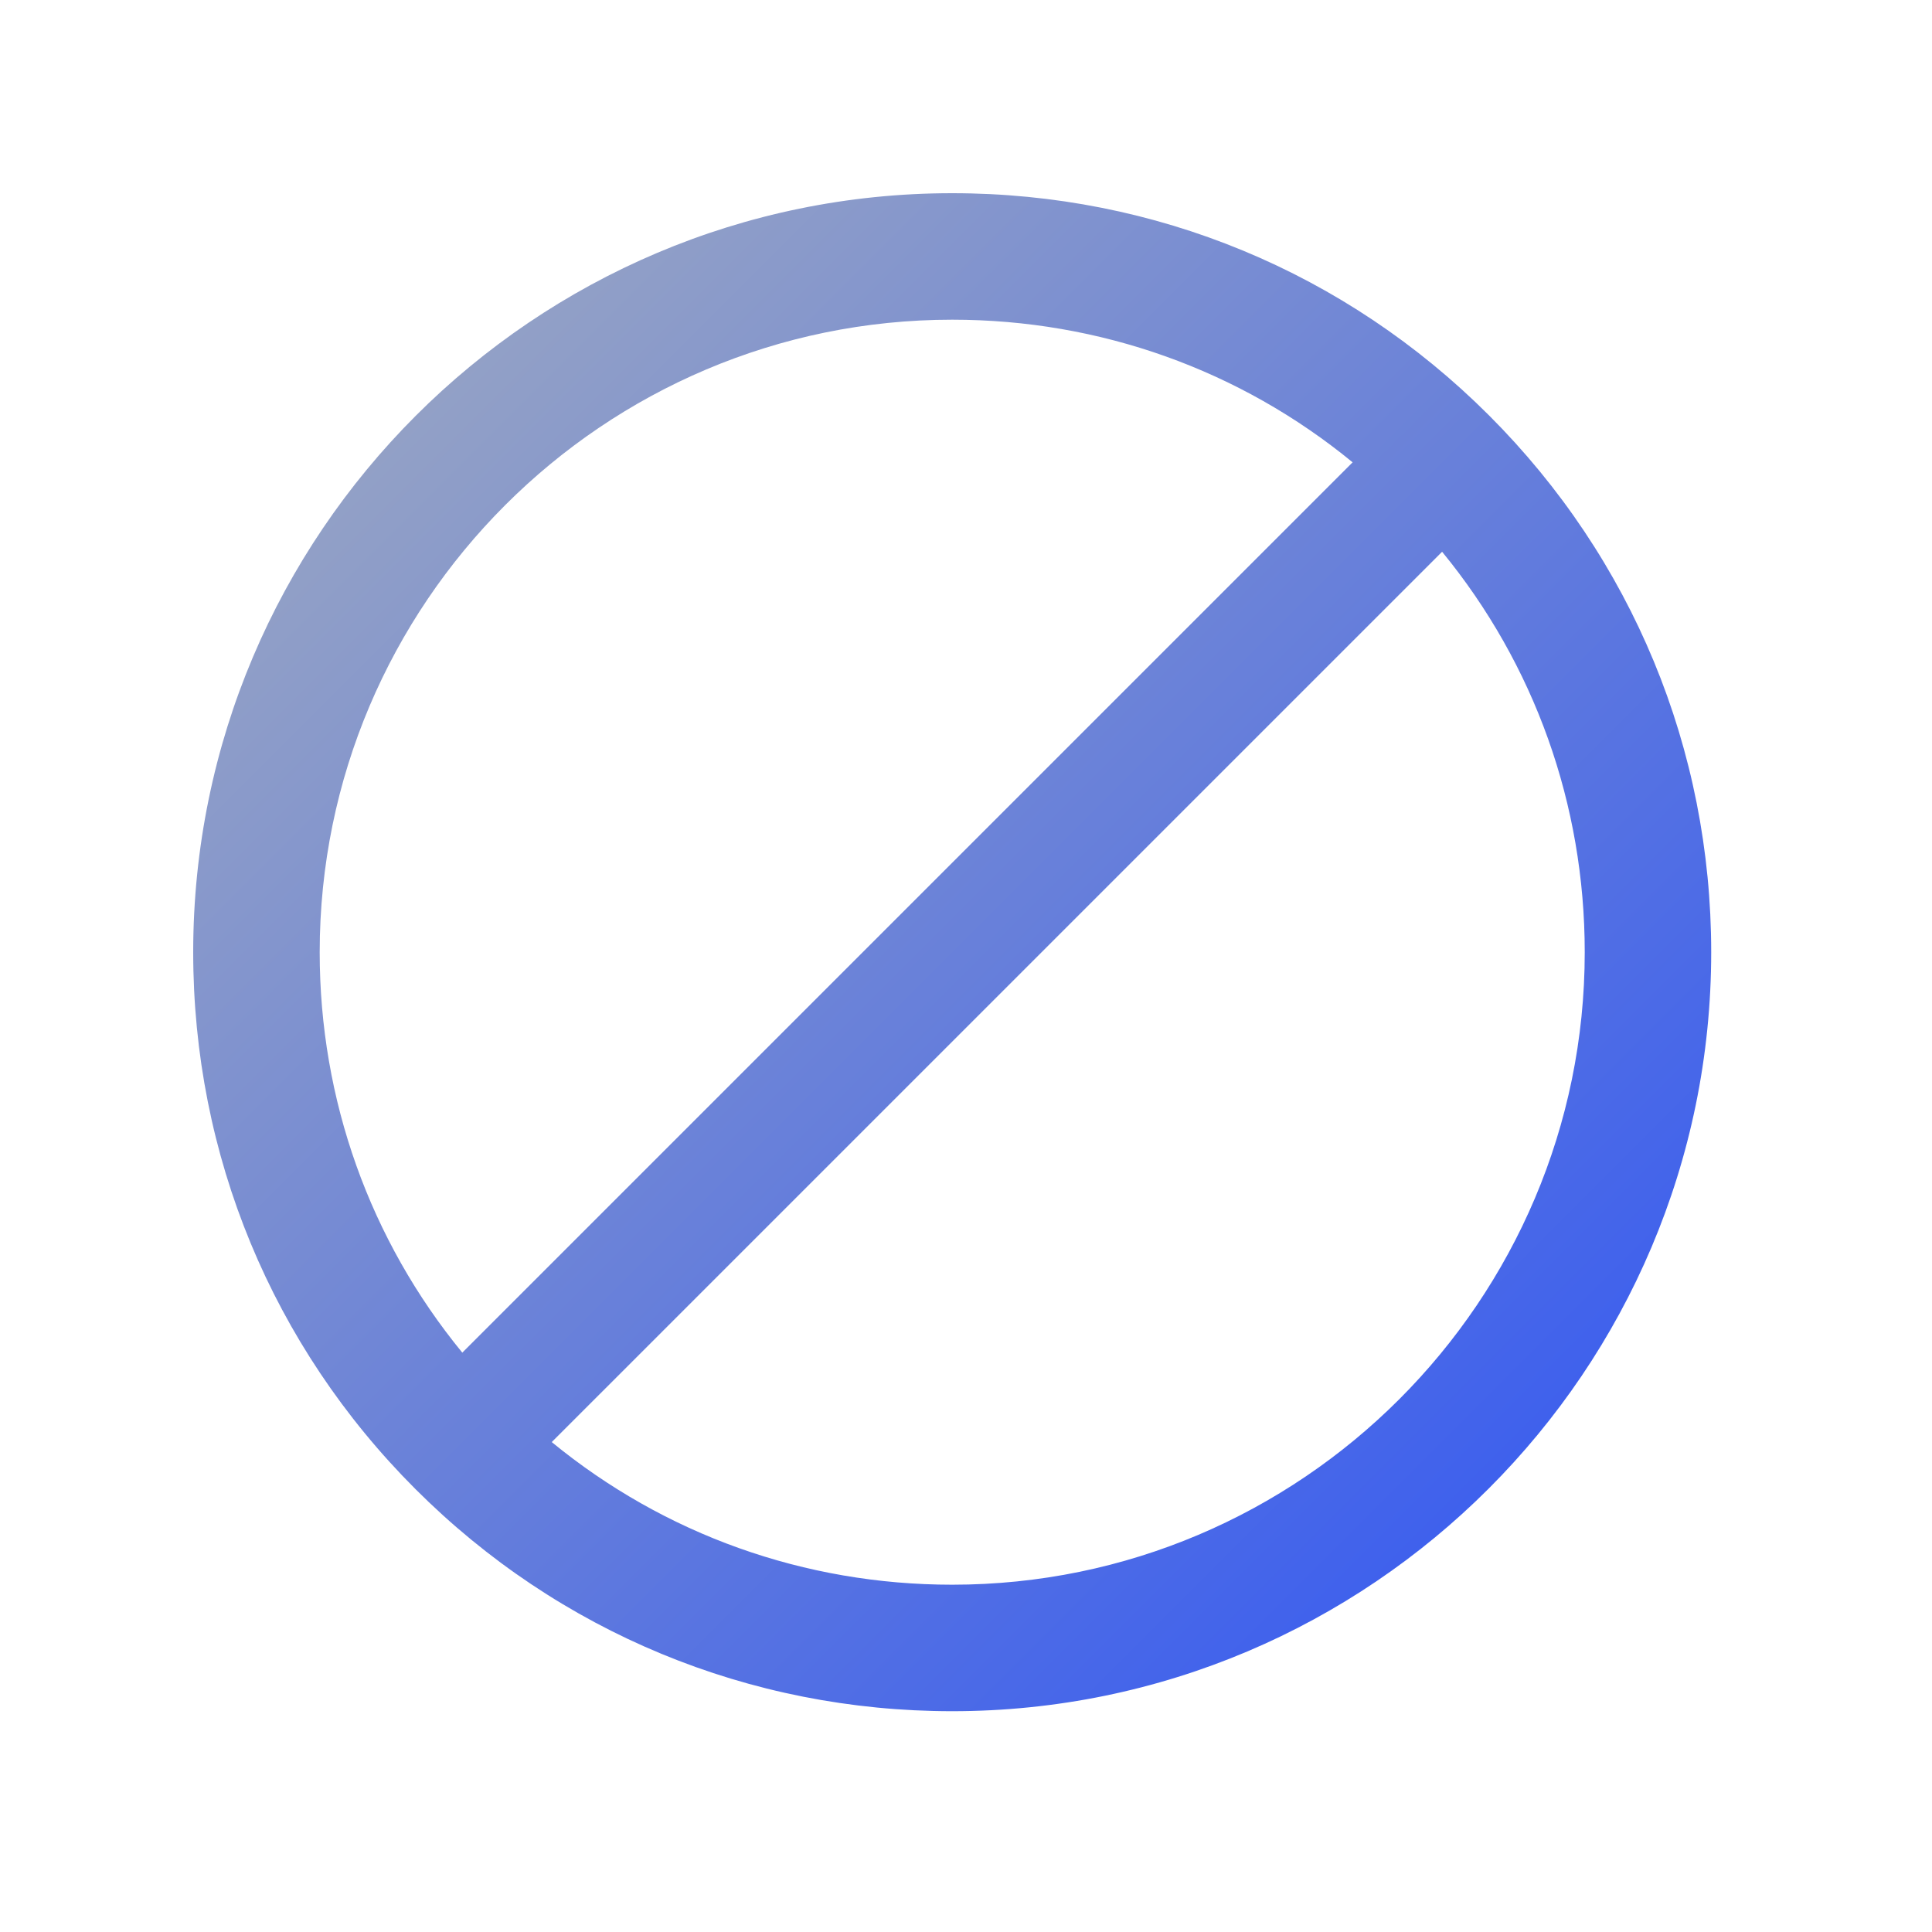
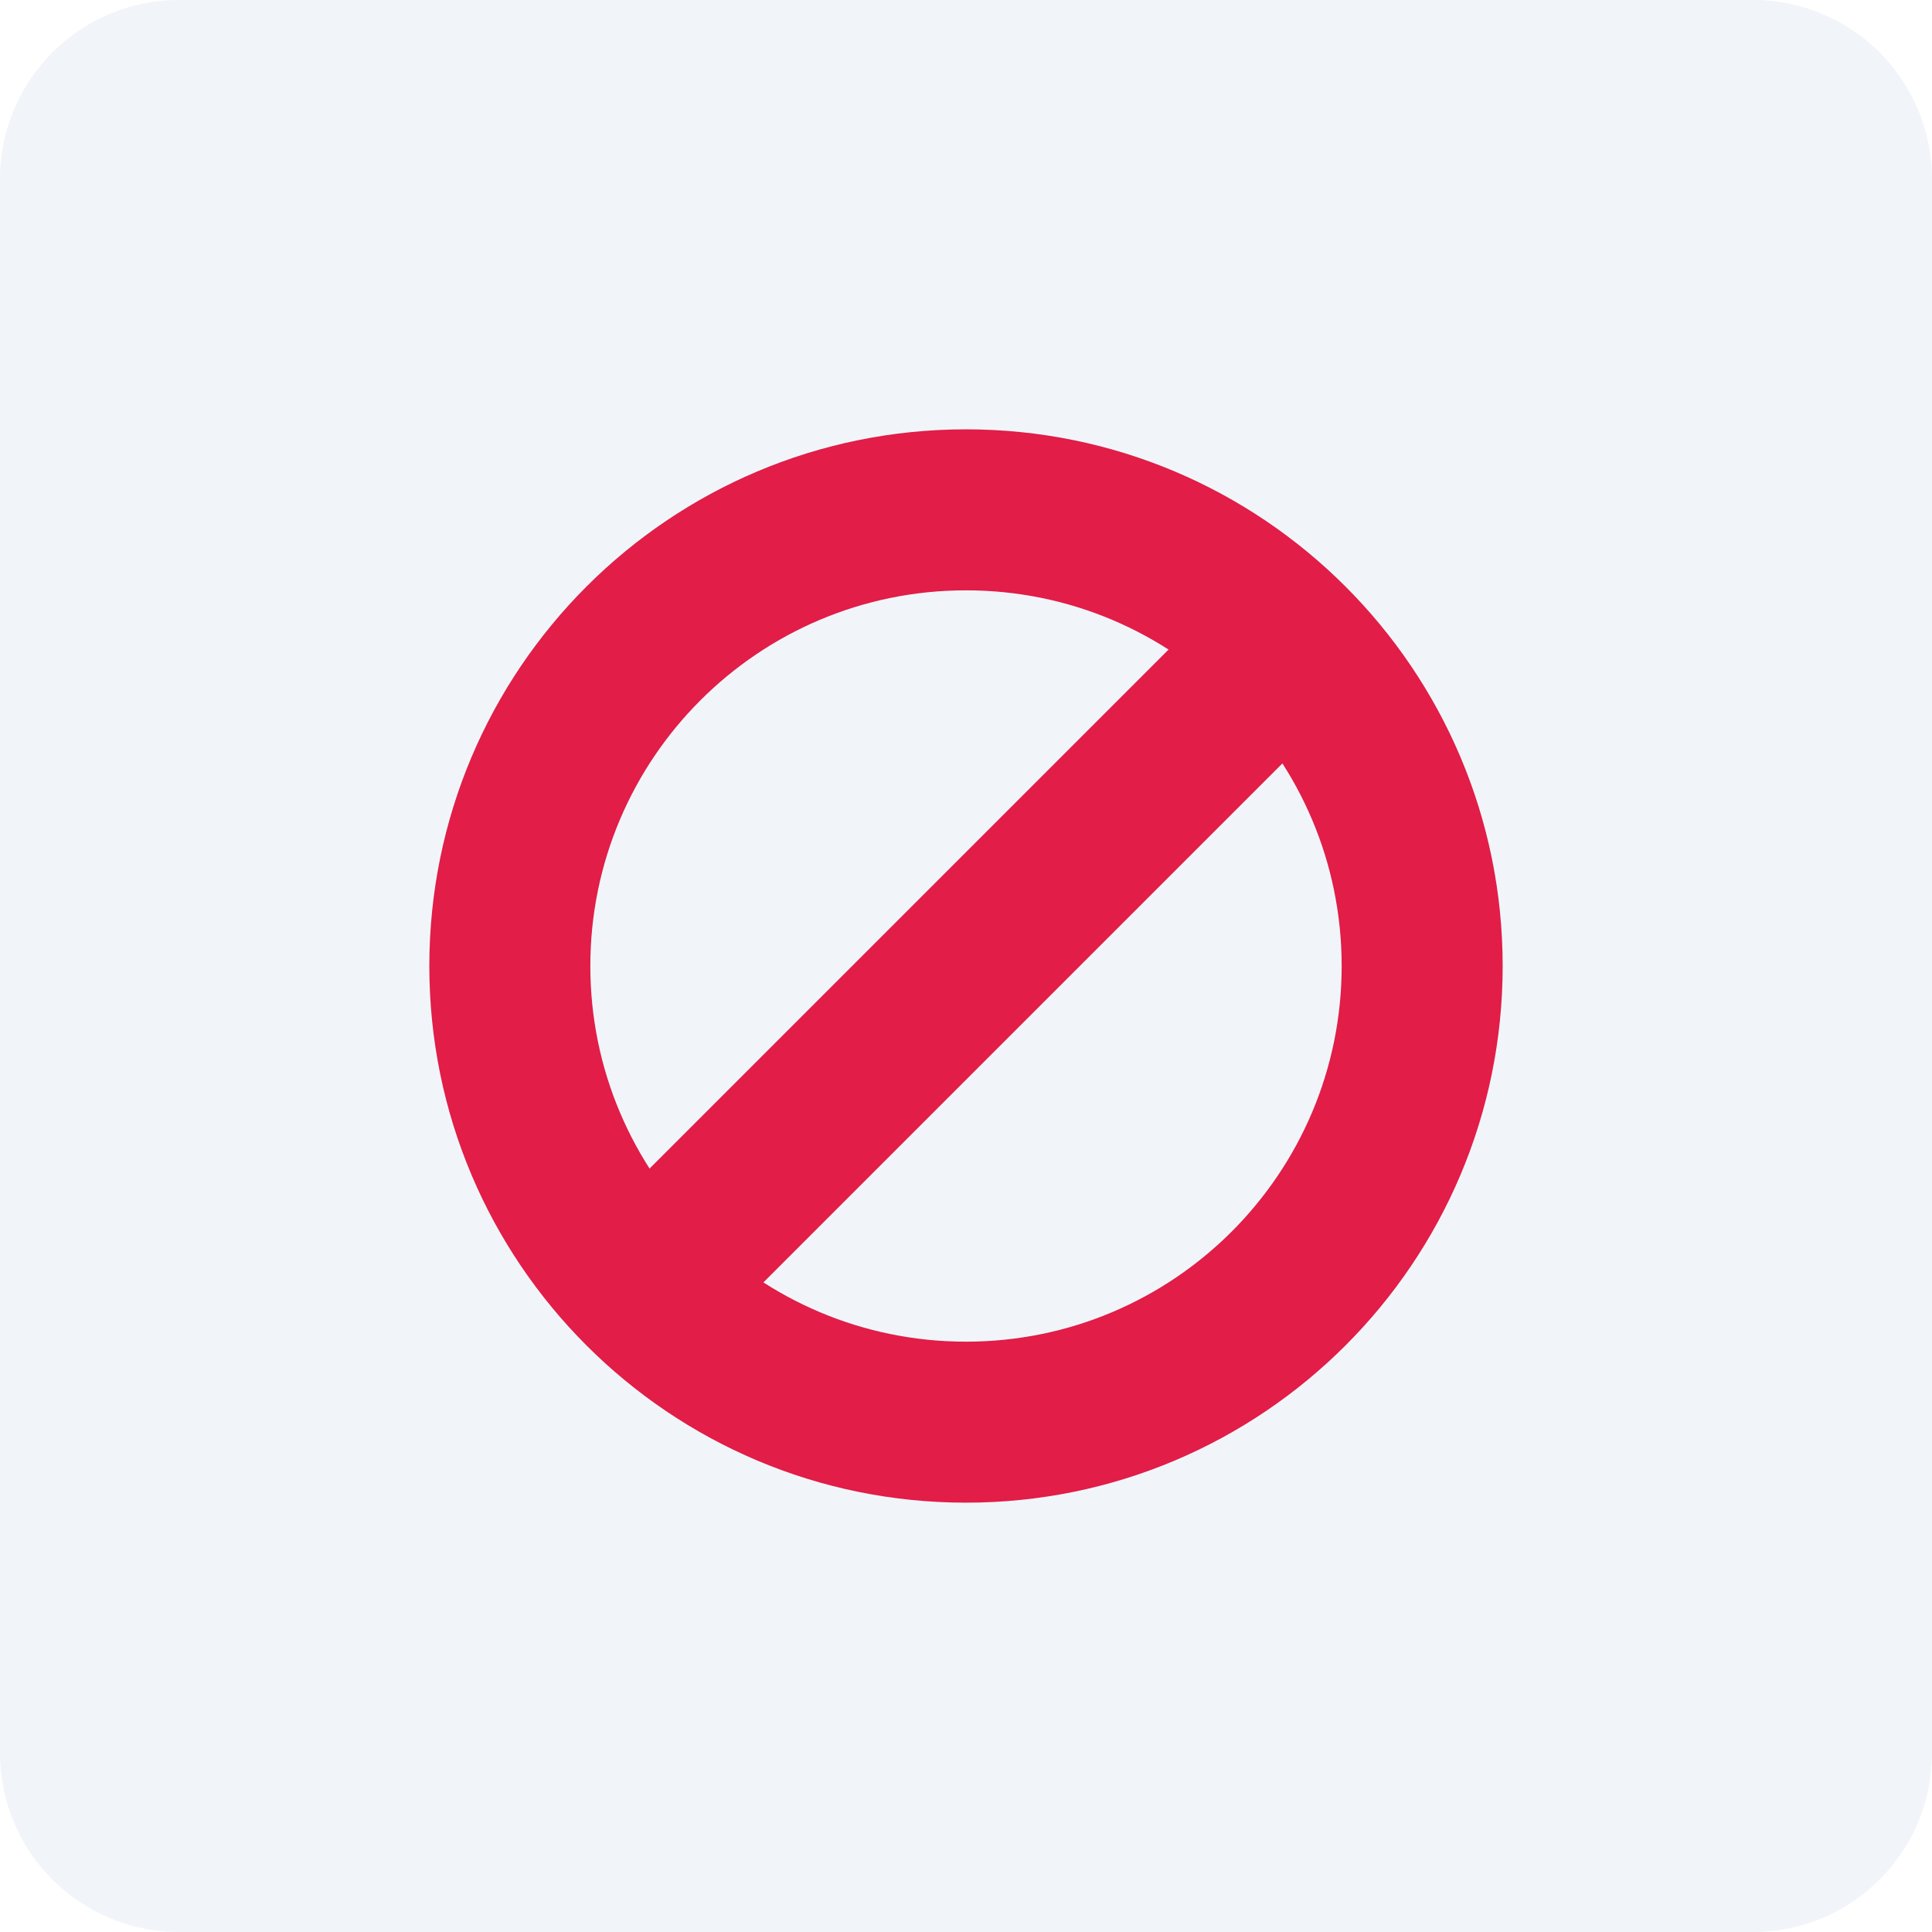
- <svg xmlns="http://www.w3.org/2000/svg" width="70" height="70">
-   <linearGradient id="a" x1="0%" x2="100%" y1="0%" y2="100%">
-     <stop offset="0" stop-color="#a4aebe" />
-     <stop offset="1" stop-color="#2d53f5" />
-   </linearGradient>
-   <path fill="url(#a)" d="M27.5 55C42.663 55 55 42.664 55 27.5c0-7.352-2.859-14.259-8.05-19.45C41.757 2.86 34.852 0 27.5 0 12.336 0 0 12.336 0 27.5c0 7.352 2.859 14.259 8.05 19.45C13.241 52.14 20.148 55 27.5 55zm0-4.583c-5.355 0-10.427-1.82-14.509-5.168L45.25 12.991c3.347 4.082 5.168 9.154 5.168 14.509 0 12.636-10.28 22.917-22.917 22.917zm0-45.834c5.354 0 10.427 1.82 14.508 5.168L9.75 42.009C6.404 37.927 4.583 32.855 4.583 27.5c0-12.636 10.28-22.917 22.917-22.917z" transform="translate(7 7)" />
+ <svg xmlns="http://www.w3.org/2000/svg" height="54" viewBox="0 0 54 54" width="54">
+   <g fill="none" fill-rule="evenodd">
+     <rect fill="#f1f5f9" height="54" rx="5" width="54" />
+     <g fill="#e11d48" fill-rule="nonzero" transform="translate(12 12)">
+       <path d="m15 0c-8.284 0-15 6.716-15 15s6.716 15 15 15 15-6.716 15-15-6.716-15-15-15zm0 25.5c-5.799 0-10.5-4.701-10.5-10.5s4.701-10.5 10.5-10.5 10.5 4.701 10.5 10.5-4.701 10.5-10.5 10.5z" />
+       <path d="m7.028 26.153-3.182-3.182 19.125-19.125 3.182 3.182z" />
+     </g>
+   </g>
</svg>
